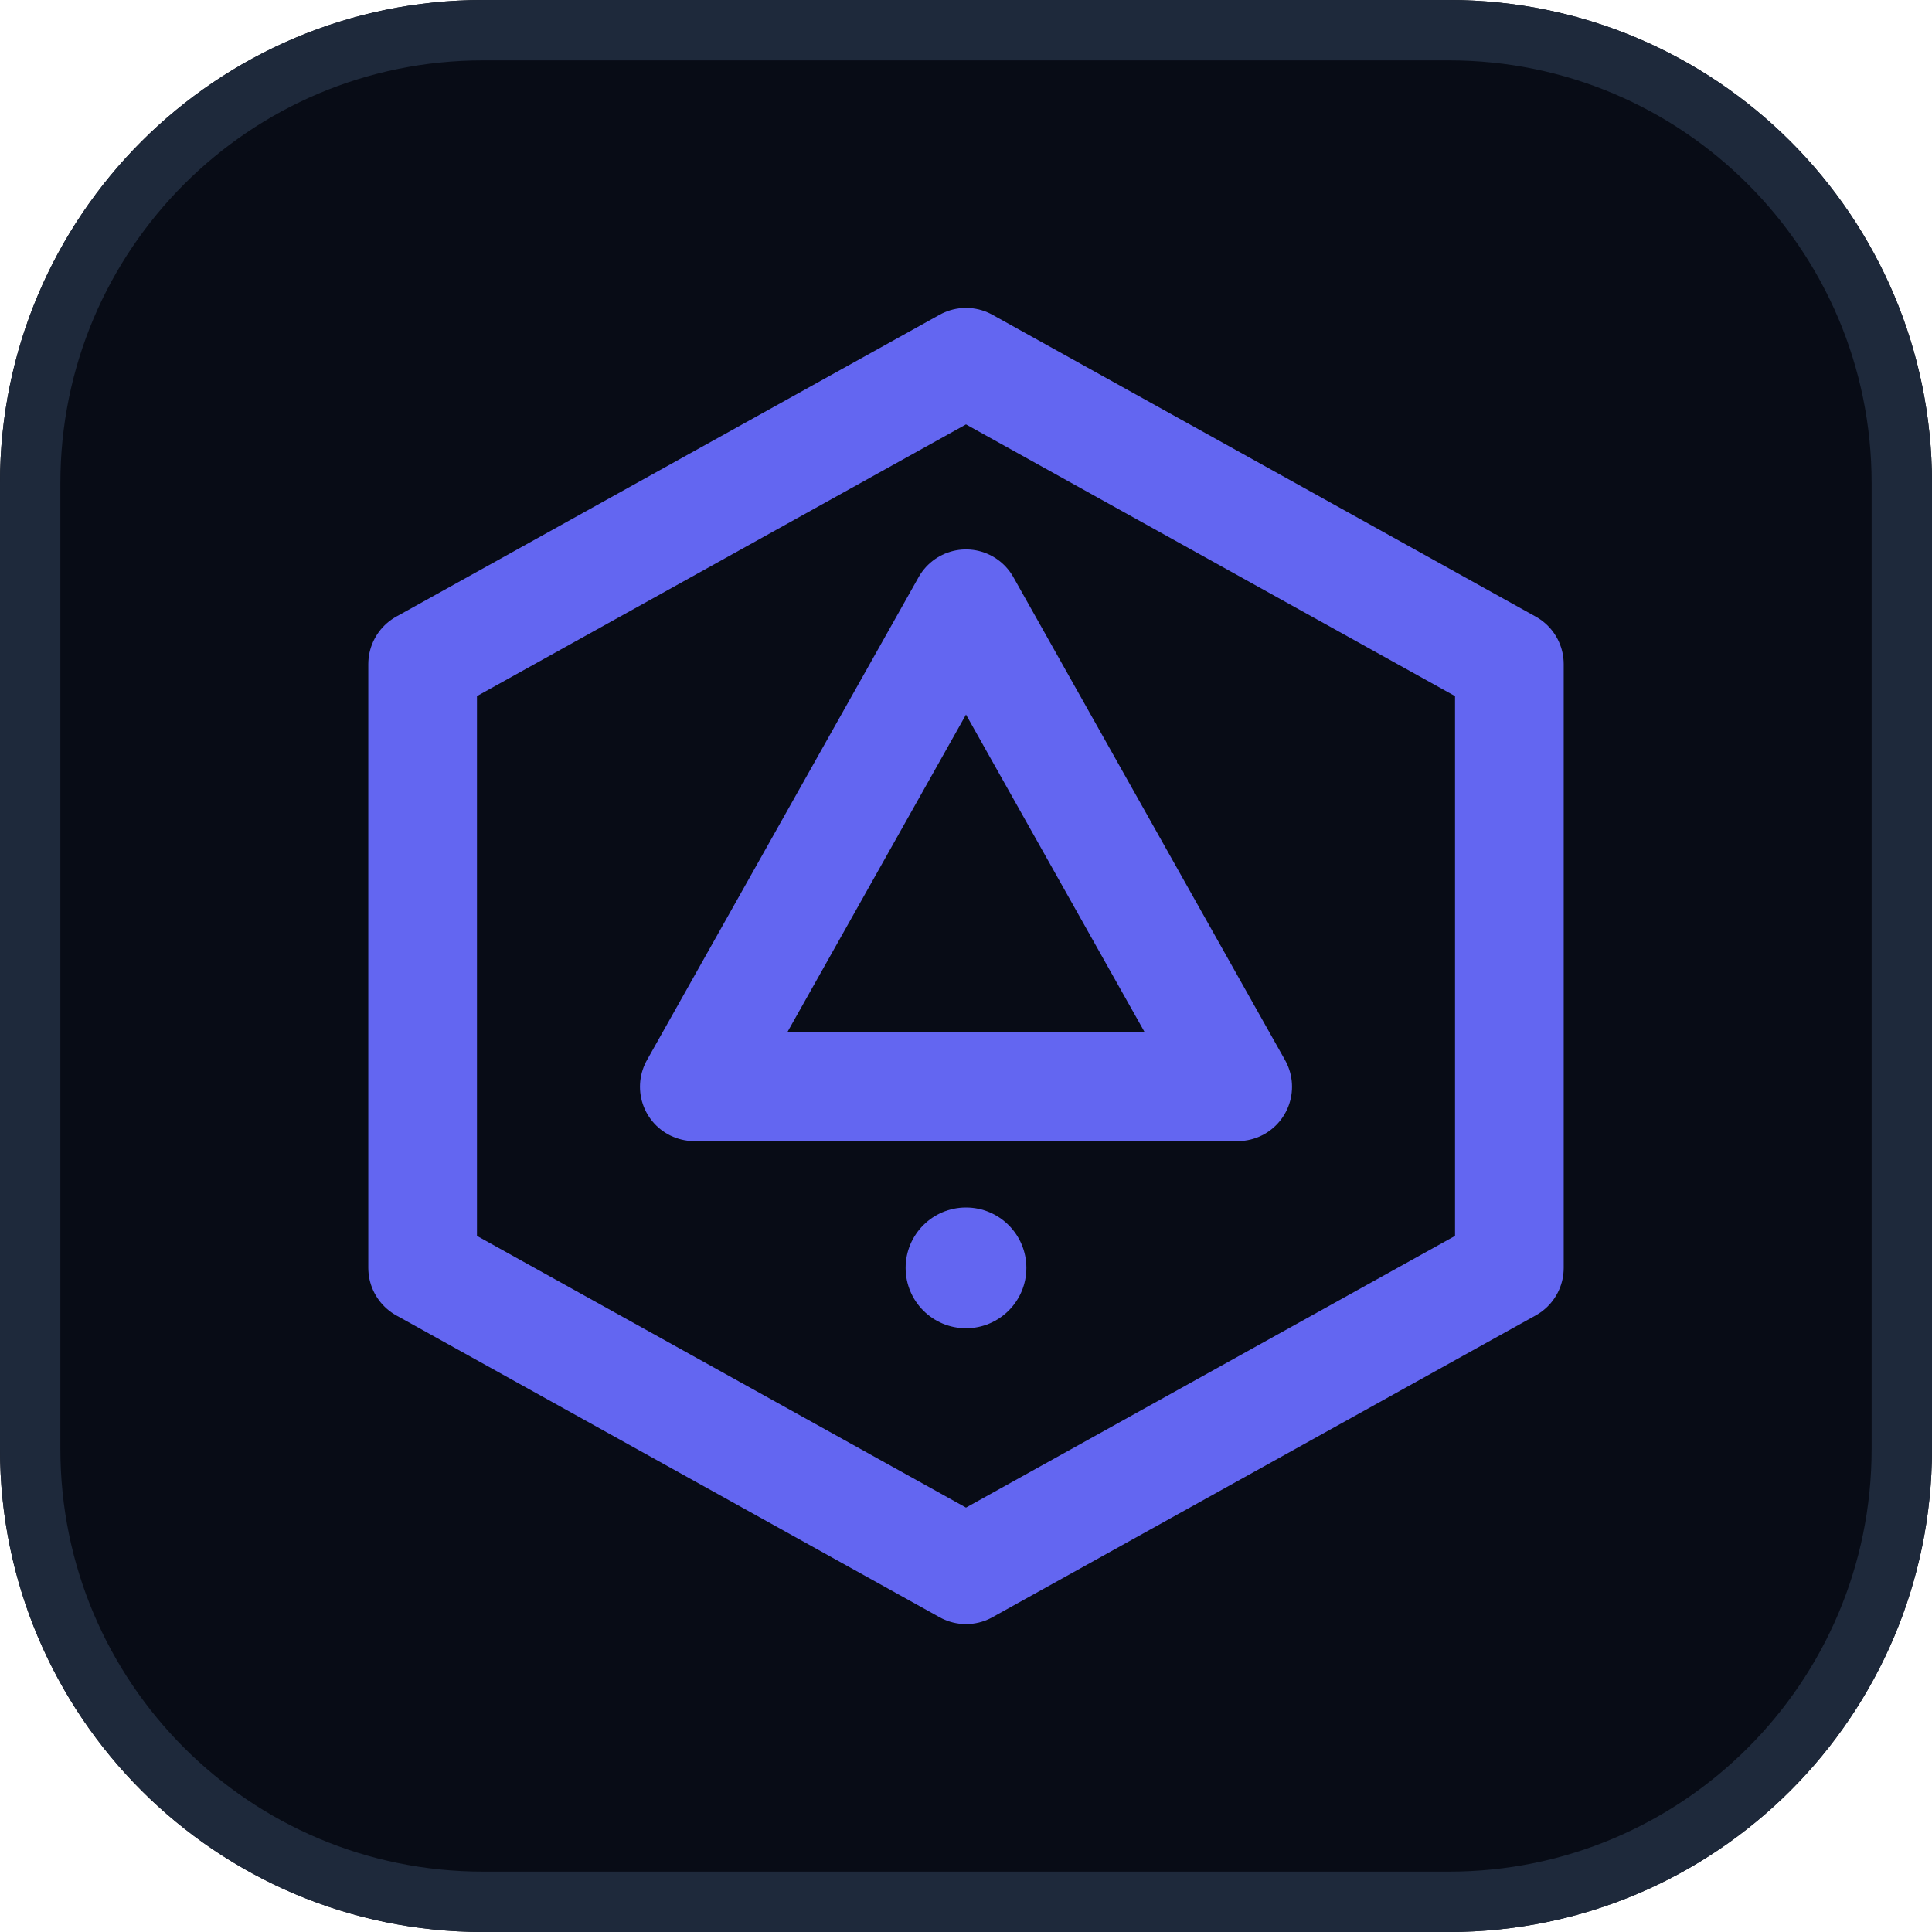
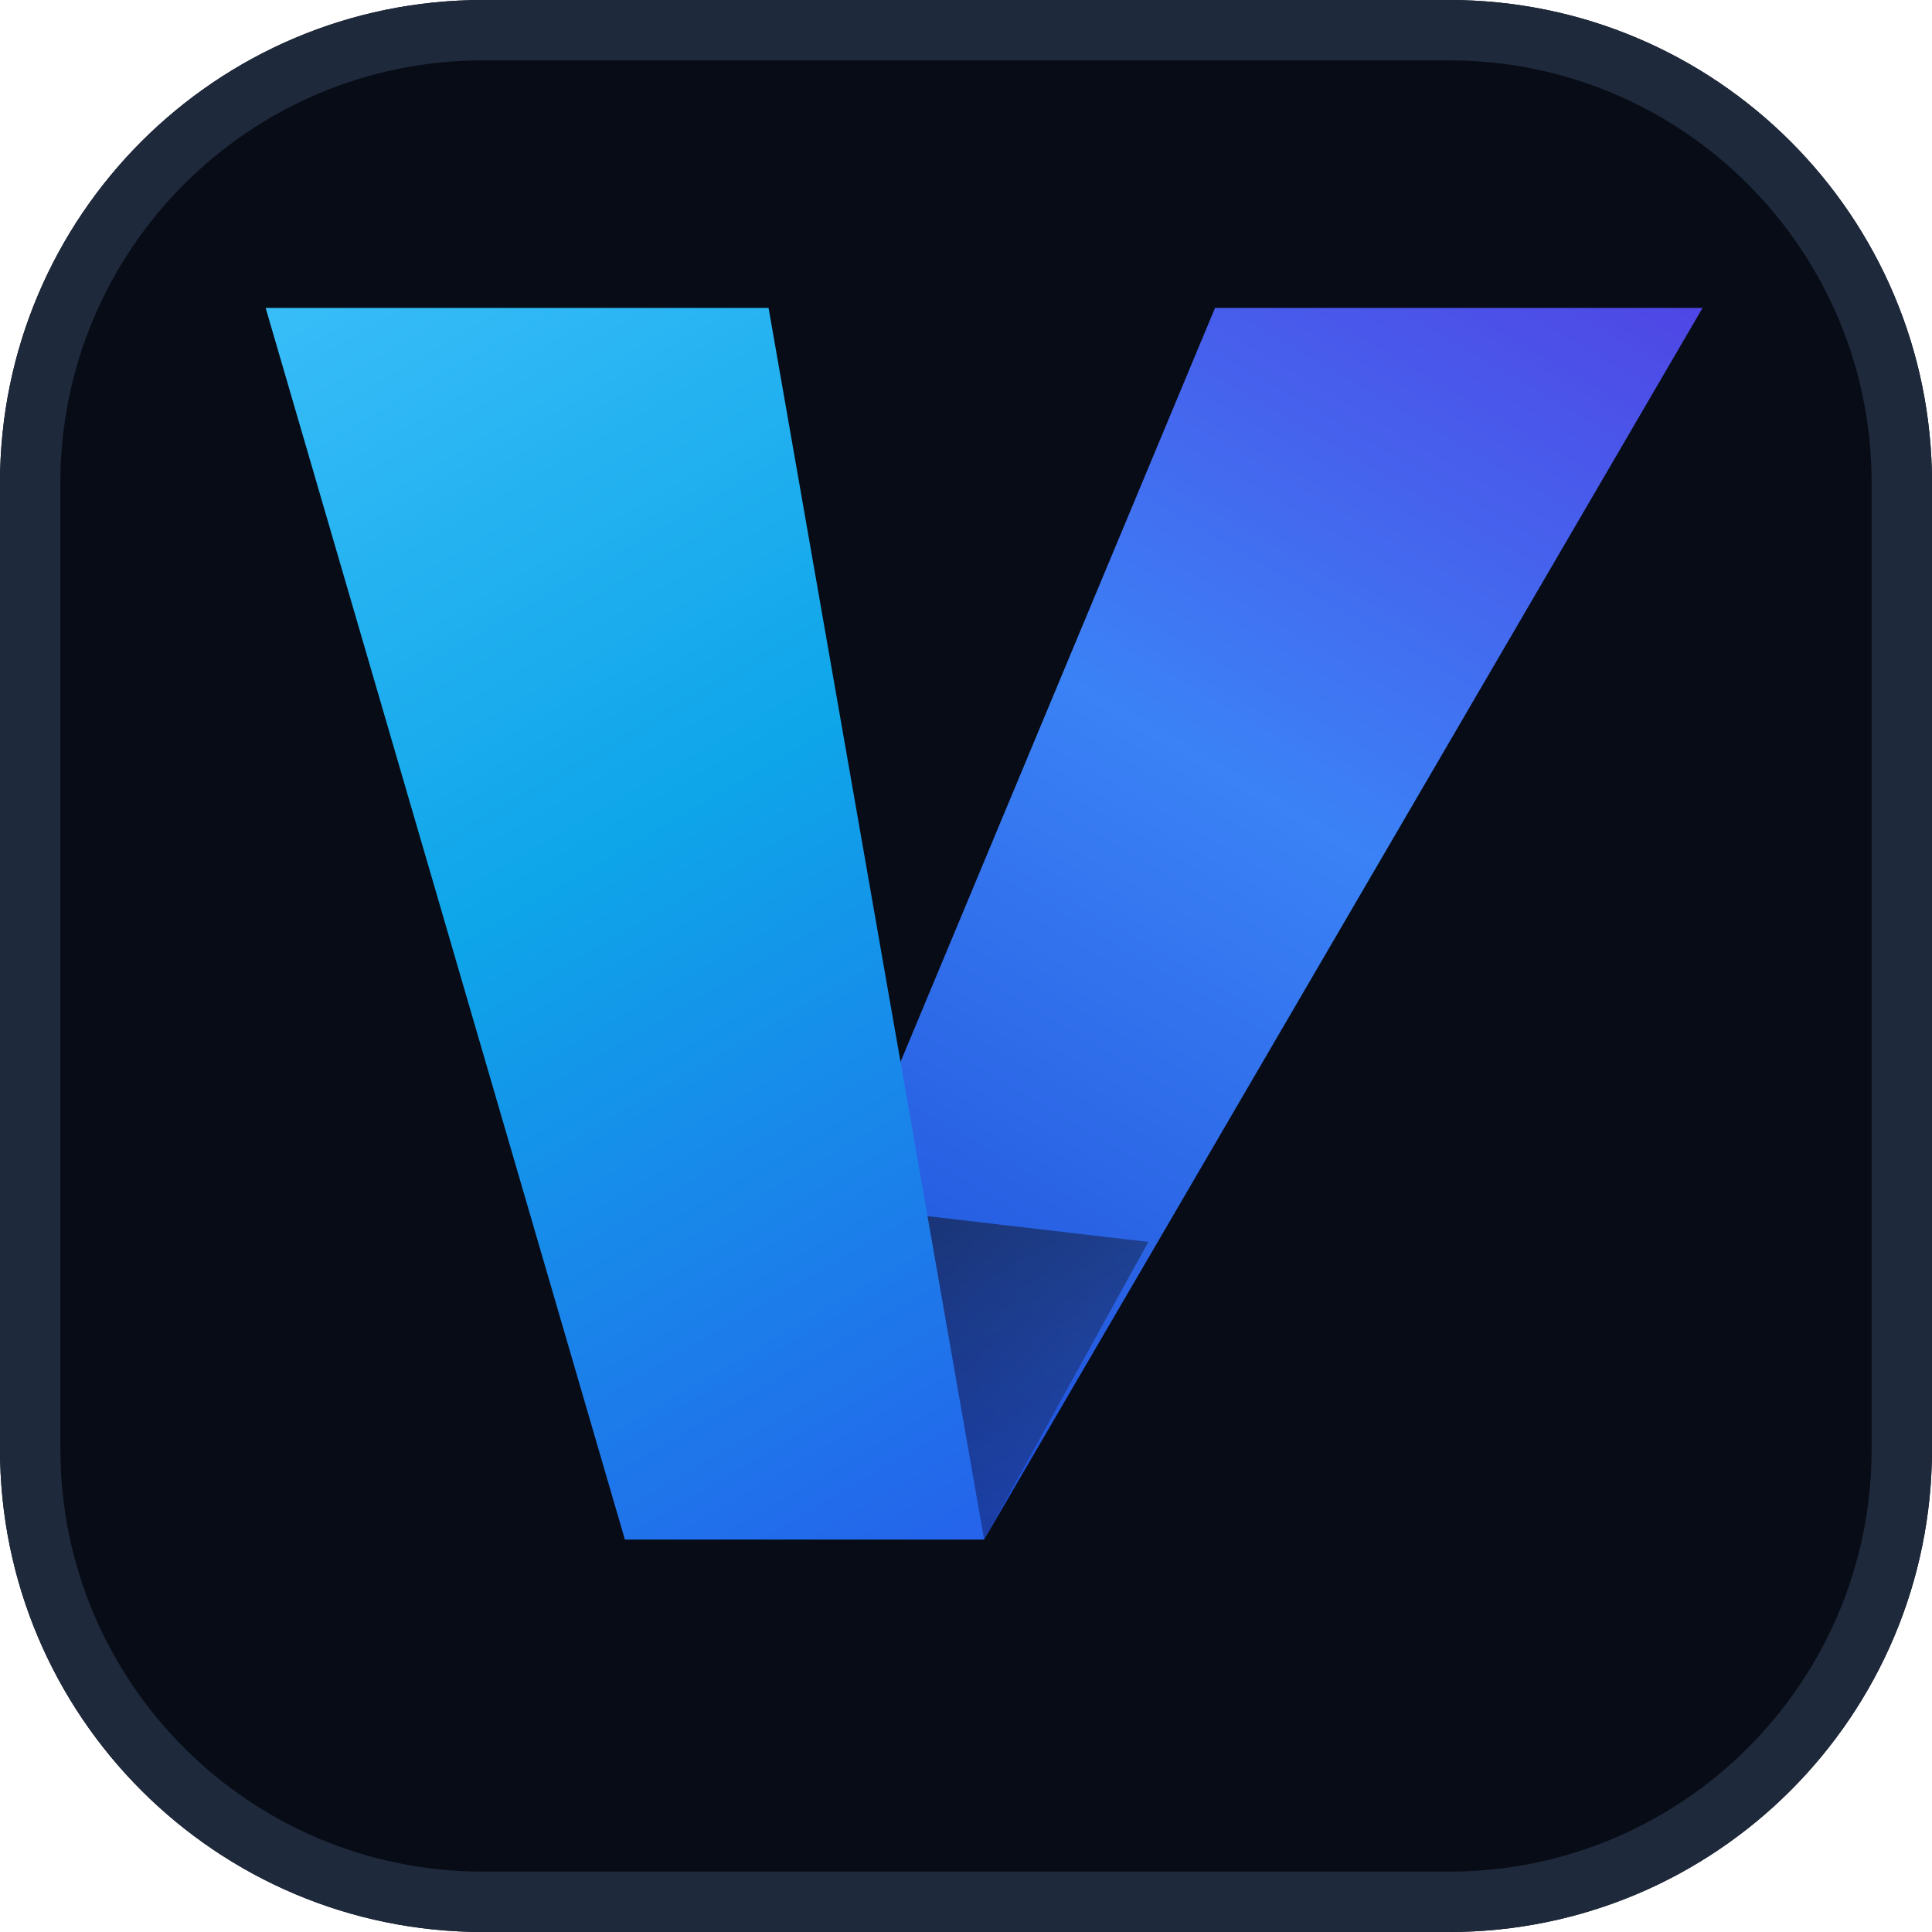
<svg xmlns="http://www.w3.org/2000/svg" width="32" height="32" viewBox="0 0 32 32" fill="none">
  <rect width="32" height="32" rx="8" fill="#080c16" />
  <rect x="0.5" y="0.5" width="31" height="31" rx="7.5" stroke="#1e293b" />
-   <g transform="translate(4, 4)">
-     <path d="M12 2L3 7V17L12 22L21 17V7L12 2Z" stroke="#6366f1" stroke-width="1.8" stroke-linecap="round" stroke-linejoin="round" />
-     <path d="M12 6L7.5 14H16.5L12 6Z" stroke="#6366f1" stroke-width="1.8" stroke-linecap="round" stroke-linejoin="round" />
-     <circle cx="12" cy="17" r="1" fill="#6366f1" />
+   <g transform="translate(1, 0) scale(0.85)">
+     <defs>
+       <linearGradient id="favVLeft" x1="4" y1="6" x2="18" y2="30" gradientUnits="userSpaceOnUse">
+         <stop offset="0%" stop-color="#38bdf8" />
+         <stop offset="45%" stop-color="#0ea5e9" />
+         <stop offset="100%" stop-color="#2563eb" />
+       </linearGradient>
+       <linearGradient id="favVRight" x1="18" y1="30" x2="32" y2="6" gradientUnits="userSpaceOnUse">
+         <stop offset="0%" stop-color="#1d4ed8" />
+         <stop offset="55%" stop-color="#3b82f6" />
+         <stop offset="100%" stop-color="#4f46e5" />
+       </linearGradient>
+       <linearGradient id="favVFold" x1="14" y1="20" x2="19" y2="29" gradientUnits="userSpaceOnUse">
+         <stop offset="0%" stop-color="#0f172a" stop-opacity="0.85" />
+         <stop offset="100%" stop-color="#172554" stop-opacity="0.4" />
+       </linearGradient>
+     </defs>
+     <path d="M32 6H22.5L15.2 23.5L18 30L32 6Z" fill="url(#favVRight)" />
+     <path d="M15.2 23.5L18 30L21.2 24.2L15.2 23.5Z" fill="url(#favVFold)" />
+     <path d="M4 6H13.8L18 30H11L4 6Z" fill="url(#favVLeft)" />
  </g>
</svg>
